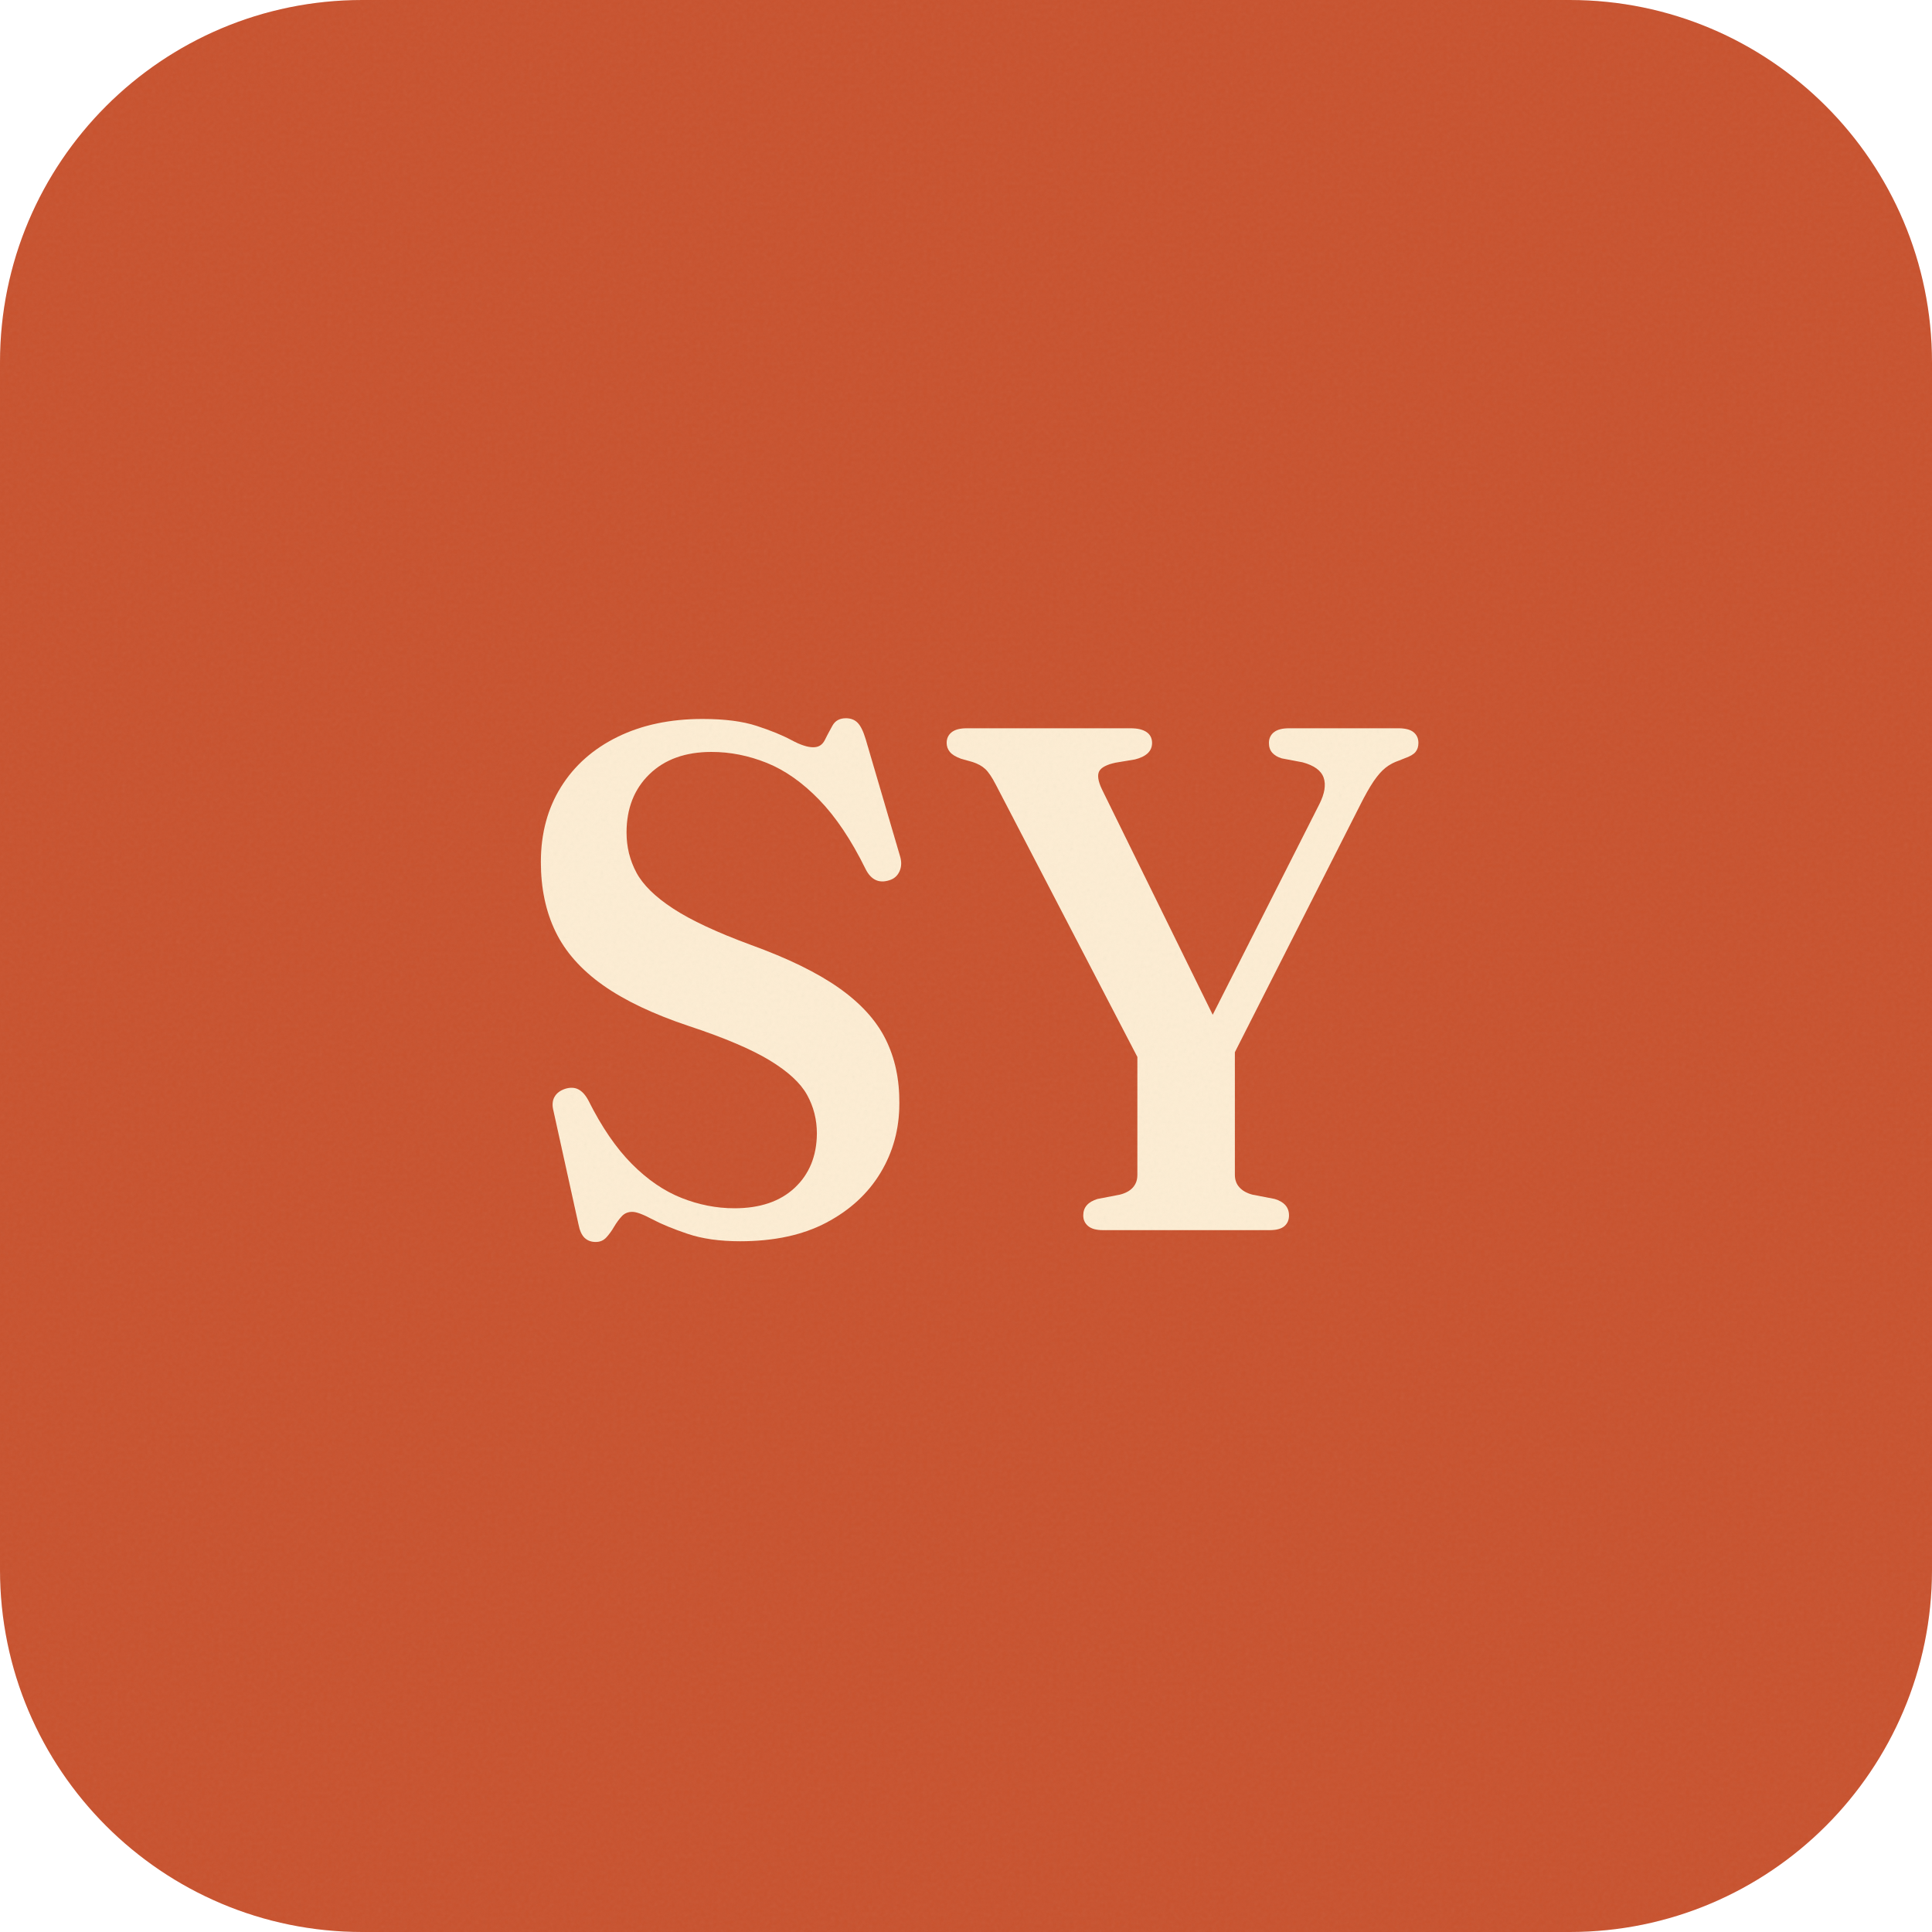
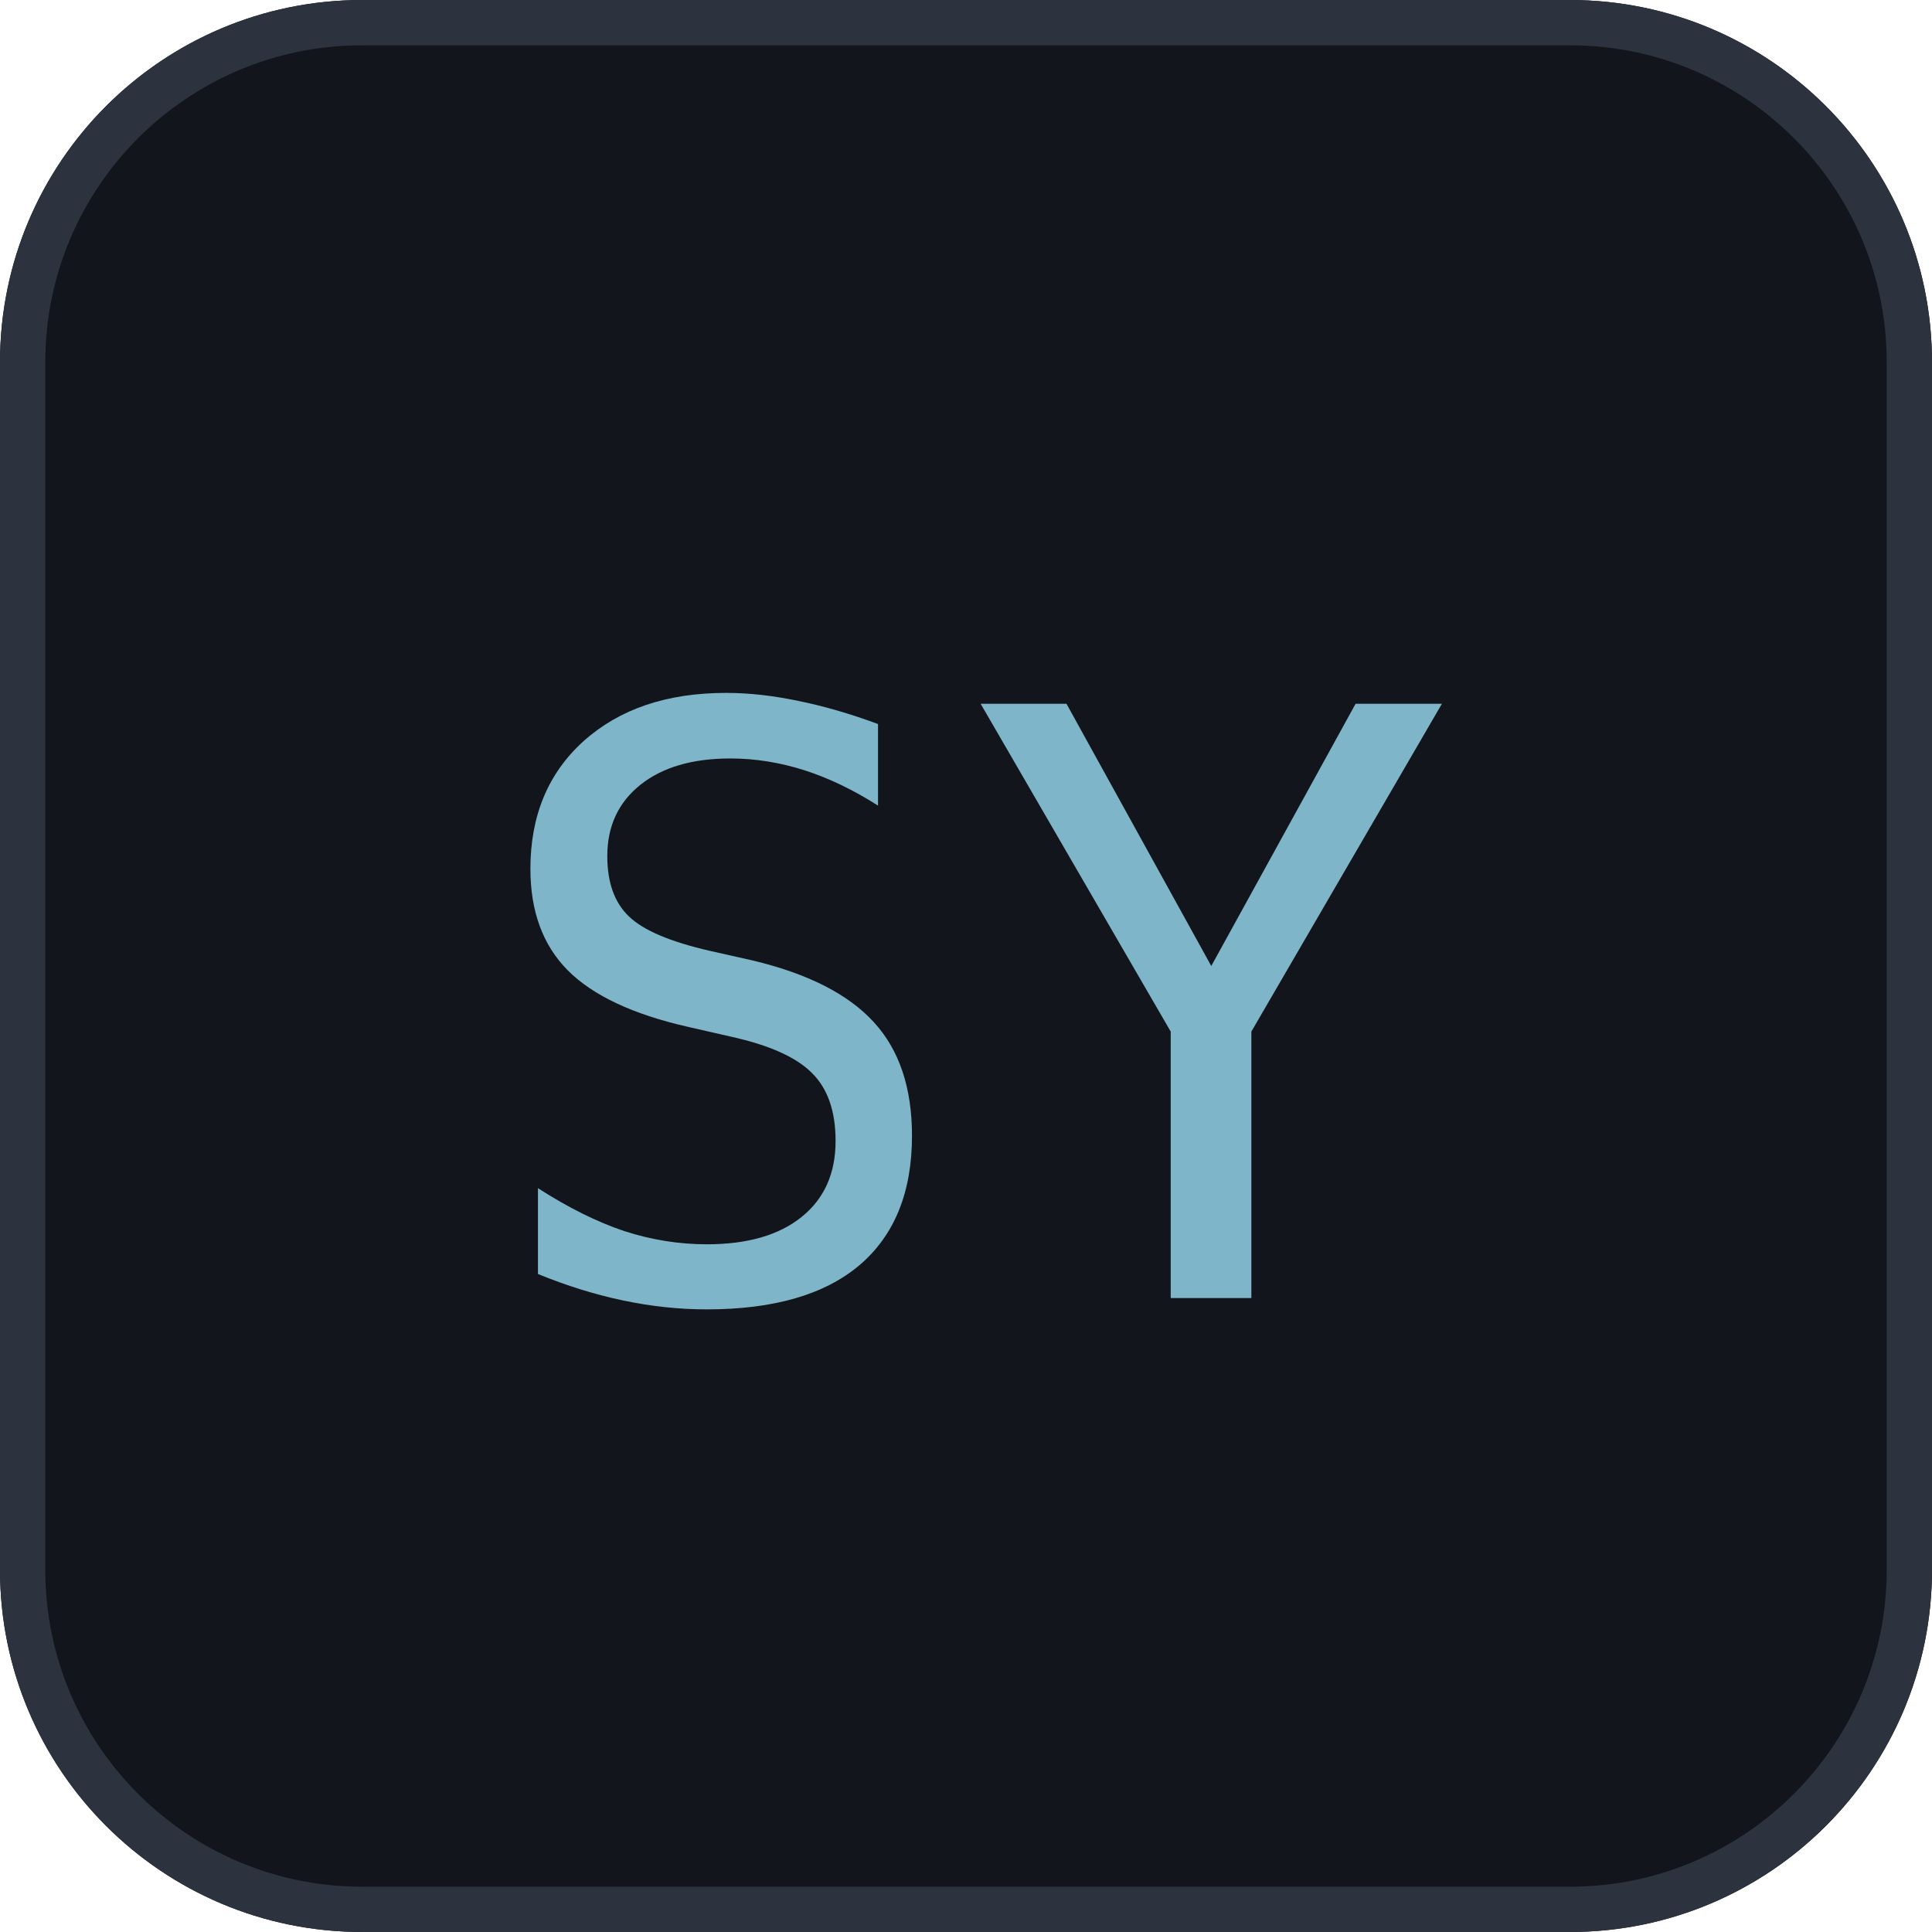
- <svg xmlns="http://www.w3.org/2000/svg" viewBox="0 0 512 512" width="512" height="512" role="img" aria-label="SY">
-   <defs>
-     <filter id="sy-grain" x="0" y="0" width="100%" height="100%">
-       <feTurbulence type="fractalNoise" baseFrequency="0.9" numOctaves="4" stitchTiles="stitch" result="noise" />
-       <feColorMatrix type="saturate" values="0" in="noise" />
-     </filter>
-     <clipPath id="sy-clip">
-       <rect width="512" height="512" rx="96" ry="96" />
-     </clipPath>
-   </defs>
-   <rect width="512" height="512" rx="96" ry="96" fill="#C8522E" />
-   <g fill="#FDEDD3">
-     <path d="M655 -31Q570 -31 509.0 -10.5Q448 10 409.5 30.5Q371 51 354 51Q336 51 324.5 38.5Q313 26 303.0 9.0Q293 -8 281.5 -20.5Q270 -33 252 -33Q233 -33 221.0 -21.5Q209 -10 204 16L133 338Q129 358 137.5 372.5Q146 387 166 394Q188 401 204.0 392.5Q220 384 232 361Q287 251 352.5 185.0Q418 119 491.0 90.0Q564 61 639 61Q746 61 807.0 118.0Q868 175 869 269Q869 328 841.5 377.5Q814 427 737.5 473.5Q661 520 513 569Q363 619 272.0 683.5Q181 748 140.0 832.5Q99 917 99 1027Q99 1146 155.0 1236.0Q211 1326 313.0 1376.0Q415 1426 550 1426Q642 1426 701.5 1406.5Q761 1387 798.0 1367.0Q835 1347 859 1347Q881 1347 891.0 1367.0Q901 1387 912.5 1407.5Q924 1428 950 1428Q970 1428 982.5 1415.5Q995 1403 1005 1370L1101 1043Q1108 1020 1099.5 1001.0Q1091 982 1071 976Q1049 969 1032.5 977.0Q1016 985 1005 1007Q945 1129 875.0 1201.0Q805 1273 729.0 1303.5Q653 1334 575 1334Q466 1334 402.0 1272.0Q338 1210 338 1109Q338 1049 365.5 997.5Q393 946 468.0 897.0Q543 848 684 796Q839 740 930.0 676.0Q1021 612 1060.5 533.0Q1100 454 1099 353Q1099 247 1046.5 160.0Q994 73 895.5 21.0Q797 -31 655 -31Z" transform="translate(133.93 326.0) scale(0.095 -0.095)" />
-     <path d="M814 451 603 410 170 1243Q154 1274 140.5 1286.5Q127 1299 105 1306L73 1315Q51 1323 42.0 1334.0Q33 1345 33 1359Q33 1378 47.0 1389.0Q61 1400 89 1400H546Q575 1400 590.5 1389.5Q606 1379 606 1359Q606 1325 558 1313L504 1304Q467 1296 458.5 1280.0Q450 1264 466 1230L808 534L716 484L1073 1189Q1095 1233 1084.5 1262.5Q1074 1292 1026 1305L968 1316Q951 1321 941.5 1331.5Q932 1342 932 1359Q932 1378 946.0 1389.0Q960 1400 988 1400H1293Q1322 1400 1335.5 1389.0Q1349 1378 1349 1359Q1349 1344 1341.0 1334.0Q1333 1324 1310 1316L1295 1310Q1274 1303 1257.5 1290.0Q1241 1277 1224.0 1252.0Q1207 1227 1184 1181ZM565 510H837V154Q837 133 850.0 119.0Q863 105 886 99L948 87Q988 75 988 41Q988 22 975.0 11.0Q962 0 934 0H469Q441 0 427.5 11.5Q414 23 414 41Q414 75 454 87L516 99Q540 105 552.5 119.0Q565 133 565 154Z" transform="translate(247.74 326.0) scale(0.095 -0.095)" />
-   </g>
-   <g clip-path="url(#sy-clip)">
-     <rect width="512" height="512" filter="url(#sy-grain)" opacity="0.06" />
-   </g>
+ <svg xmlns="http://www.w3.org/2000/svg" viewBox="0 0 64 64" role="img" aria-label="SY">
+   <rect width="64" height="64" rx="12" fill="#12151B" />
+   <rect x="0.75" y="0.75" width="62.5" height="62.5" rx="11.25" fill="none" stroke="#2C333E" stroke-width="1.5" />
+   <text x="32" y="43" text-anchor="middle" font-family="IBM Plex Mono, ui-monospace, Menlo, monospace" font-size="27" font-weight="500" fill="#7FB5C9">SY</text>
</svg>
